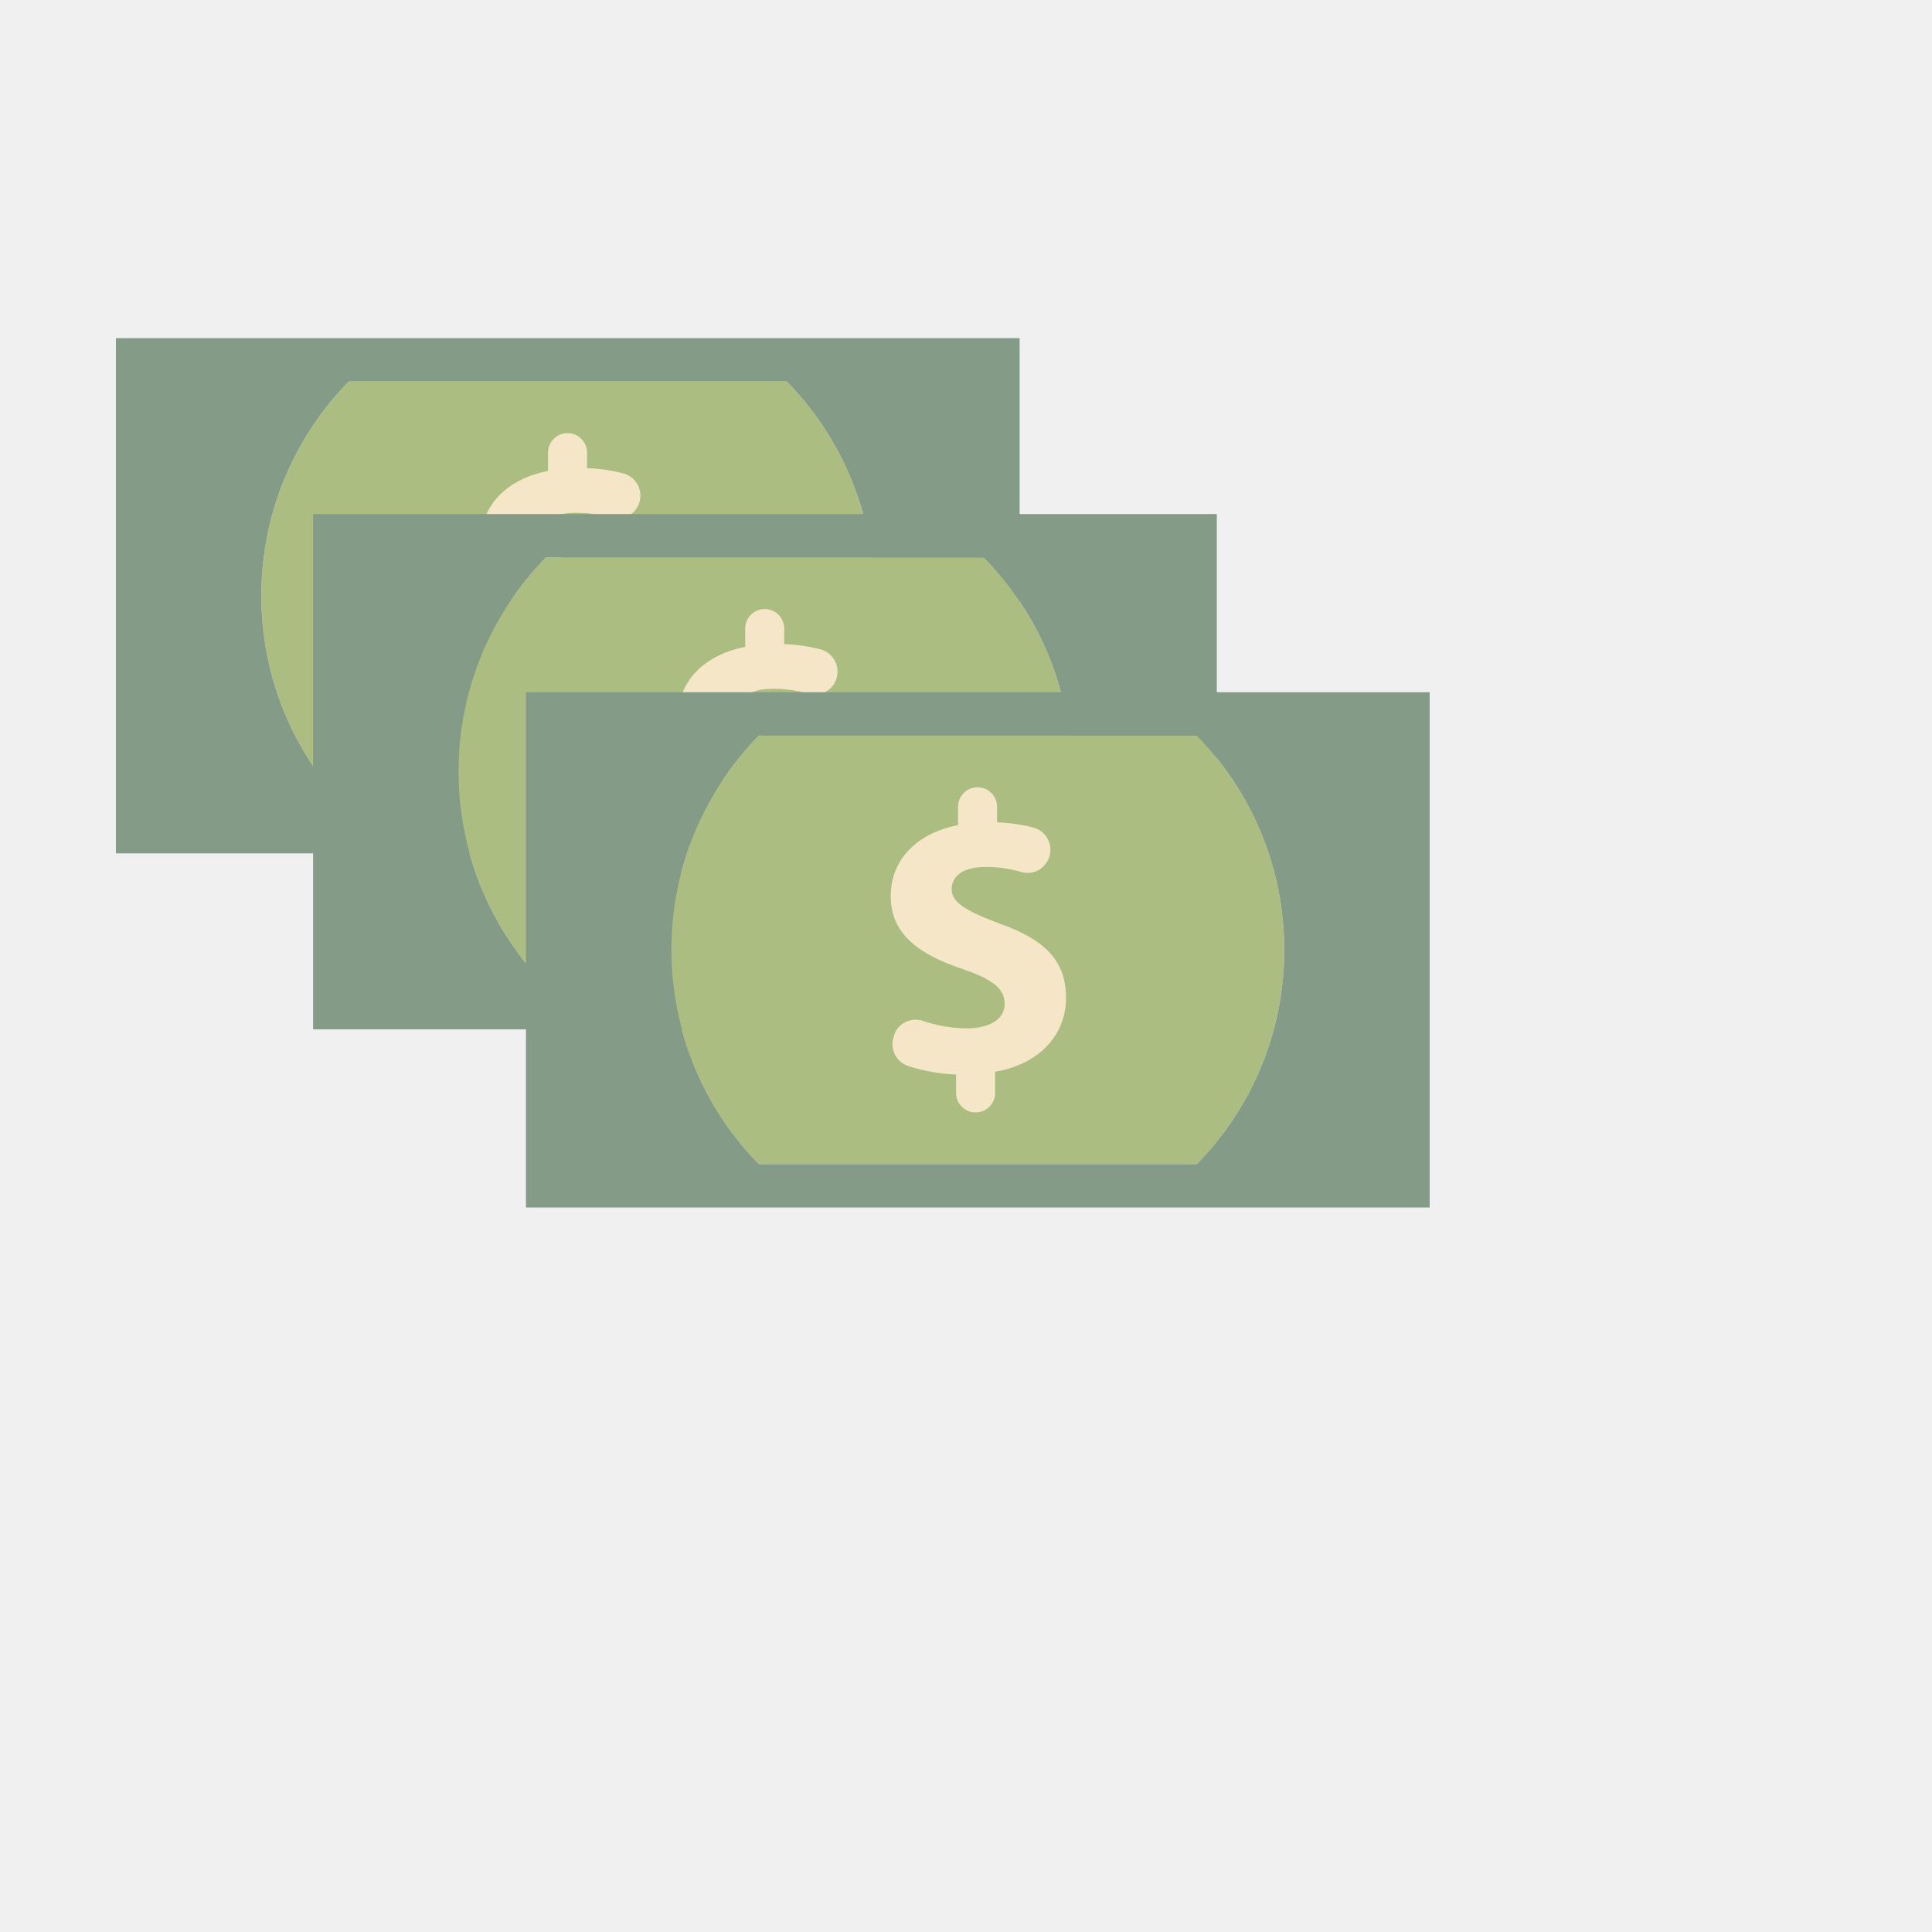
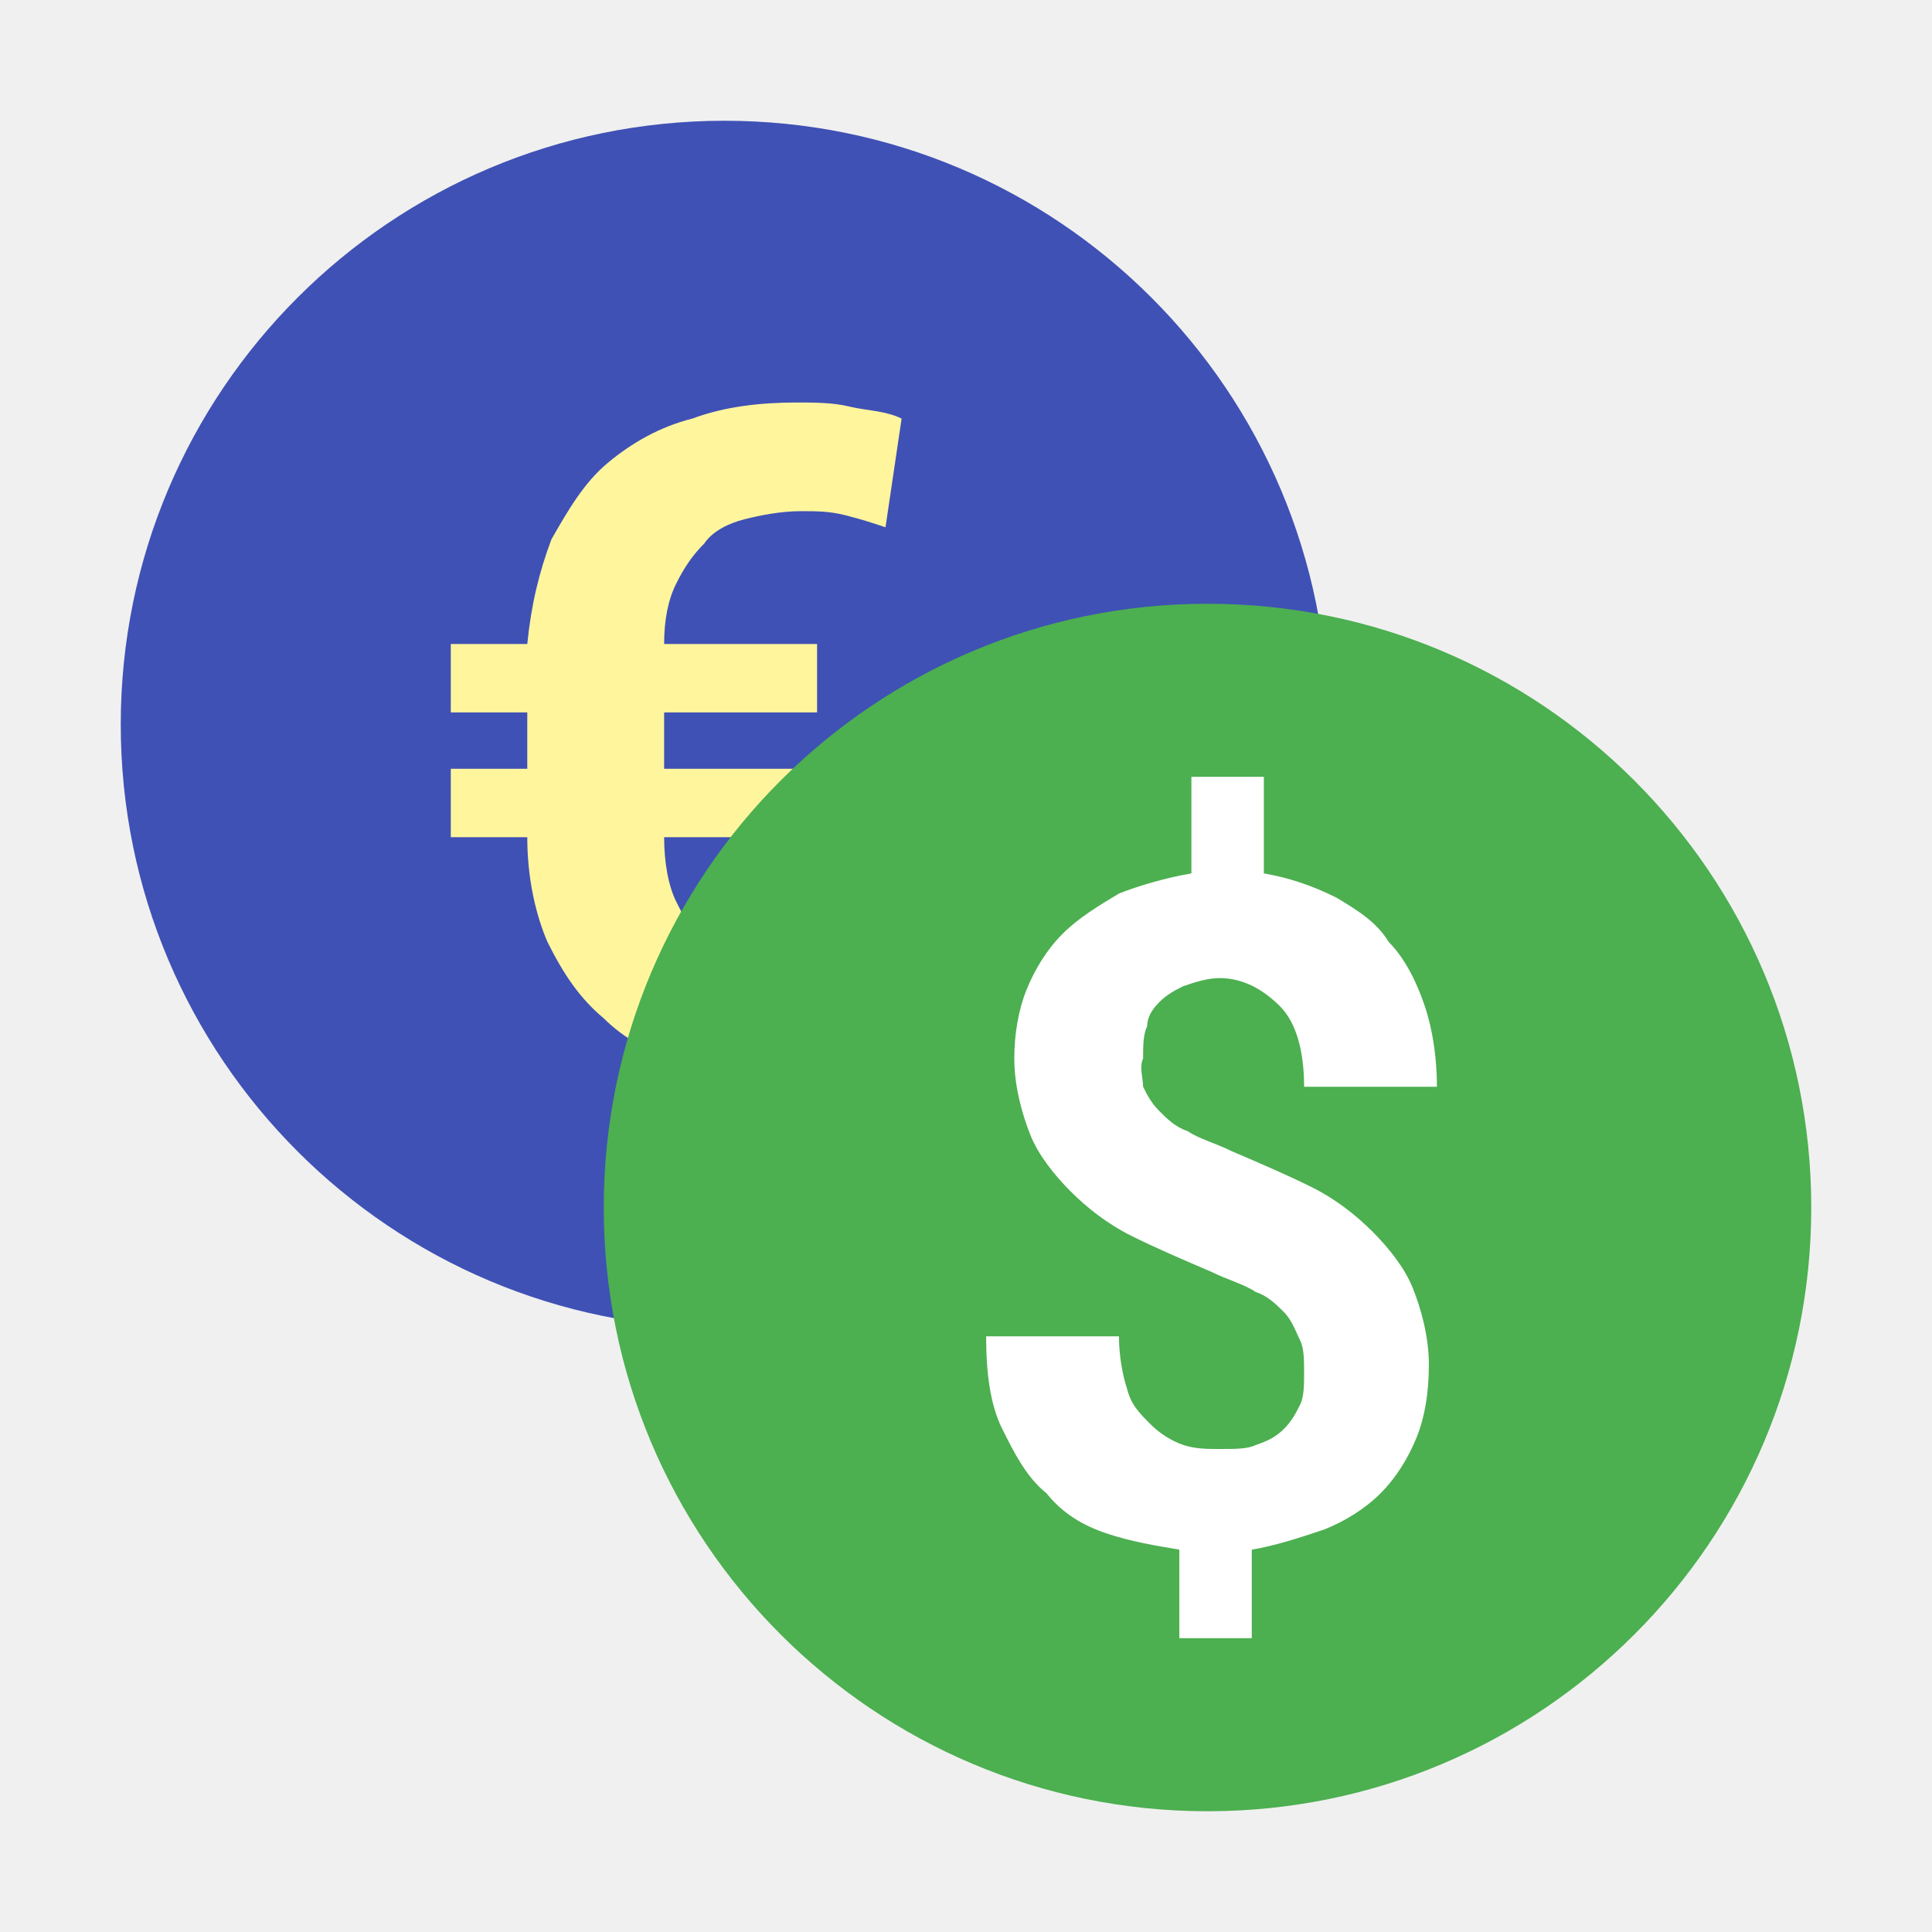
- <svg xmlns="http://www.w3.org/2000/svg" xml:space="preserve" viewBox="0 0 100 100" y="0" x="0" id="圖層_1" version="1.1" width="200px" height="200px" style="width:100%;height:100%;animation-play-state:paused">
-   <g class="ldl-scale" style="transform-origin:50% 50% 0px;transform:rotate(0deg) scale(0.8);animation-play-state:paused">
-     <g style="animation-play-state:paused">
-       <path fill="#abbd81" d="M50.906 24.68H22.564c-3.498 3.575-5.656 8.466-5.656 13.863s2.158 10.288 5.656 13.863h28.342c3.498-3.575 5.656-8.466 5.656-13.863s-2.158-10.288-5.656-13.863z" style="fill:rgb(171, 189, 129);animation-play-state:paused" />
-       <path fill="#849b87" d="M7.5 55.212h58.47V21.875H7.5v33.337zM22.564 24.68h28.342c3.498 3.575 5.656 8.466 5.656 13.863s-2.158 10.288-5.656 13.863H22.564c-3.498-3.575-5.656-8.466-5.656-13.863s2.158-10.288 5.656-13.863z" style="fill:rgb(132, 155, 135);animation-play-state:paused" />
-       <path fill="#f5e6c8" d="M35.74 39.78c1.908.645 2.733 1.264 2.733 2.243 0 1.032-1.005 1.598-2.475 1.598a8.676 8.676 0 0 1-2.788-.479c-.819-.279-1.704.171-1.919 1.009l-.031.121a1.488 1.488 0 0 0 .971 1.786c.897.294 1.986.504 3.096.553v1.186c0 .698.566 1.263 1.263 1.263h.001c.698 0 1.263-.566 1.263-1.263V46.43c2.964-.515 4.589-2.475 4.589-4.77 0-2.32-1.238-3.738-4.306-4.821-2.191-.825-3.094-1.366-3.094-2.217 0-.723.541-1.444 2.217-1.444.92 0 1.676.146 2.286.327.8.238 1.634-.257 1.841-1.066a1.497 1.497 0 0 0-1.083-1.818 11.062 11.062 0 0 0-2.322-.332v-1.005a1.263 1.263 0 0 0-2.526 0v1.186c-2.759.541-4.358 2.32-4.358 4.589.002 2.504 1.884 3.793 4.642 4.721z" style="fill:rgb(245, 230, 200);animation-play-state:paused" />
-     </g>
-     <g style="animation-play-state:paused">
-       <path fill="#abbd81" d="M63.664 36.064H35.321c-3.498 3.575-5.656 8.466-5.656 13.863s2.158 10.288 5.656 13.863h28.342c3.498-3.575 5.656-8.466 5.656-13.863s-2.157-10.288-5.655-13.863z" style="fill:rgb(171, 189, 129);animation-play-state:paused" />
-       <path fill="#849b87" d="M20.257 66.596h58.47V33.259h-58.47v33.337zm15.064-30.532h28.342c3.498 3.575 5.656 8.466 5.656 13.863s-2.158 10.288-5.656 13.863H35.322c-3.498-3.575-5.656-8.466-5.656-13.863s2.157-10.288 5.655-13.863z" style="fill:rgb(132, 155, 135);animation-play-state:paused" />
-       <path fill="#f5e6c8" d="M48.498 51.164c1.908.645 2.733 1.264 2.733 2.243 0 1.032-1.005 1.598-2.475 1.598a8.676 8.676 0 0 1-2.788-.479c-.819-.279-1.704.171-1.919 1.009l-.031.121a1.488 1.488 0 0 0 .971 1.786c.897.294 1.986.504 3.096.553v1.186c0 .698.566 1.263 1.263 1.263h.001c.698 0 1.263-.566 1.263-1.263v-1.367c2.964-.515 4.589-2.475 4.589-4.77 0-2.32-1.238-3.738-4.306-4.821-2.191-.825-3.094-1.366-3.094-2.217 0-.723.541-1.444 2.217-1.444.92 0 1.676.146 2.286.327.8.238 1.634-.257 1.841-1.066a1.497 1.497 0 0 0-1.083-1.818 11.062 11.062 0 0 0-2.322-.332v-1.005a1.263 1.263 0 0 0-2.526 0v1.186c-2.759.541-4.358 2.32-4.358 4.589.001 2.504 1.883 3.793 4.642 4.721z" style="fill:rgb(245, 230, 200);animation-play-state:paused" />
-     </g>
-     <g style="animation-play-state:paused">
-       <path fill="#abbd81" d="M77.436 47.593H49.094c-3.498 3.575-5.656 8.466-5.656 13.863s2.158 10.288 5.656 13.863h28.342c3.498-3.575 5.656-8.466 5.656-13.863s-2.158-10.288-5.656-13.863z" style="fill:rgb(171, 189, 129);animation-play-state:paused" />
-       <path fill="#849b87" d="M34.03 78.125H92.5V44.788H34.03v33.337zm15.064-30.532h28.342c3.498 3.575 5.656 8.466 5.656 13.863s-2.158 10.288-5.656 13.863H49.094c-3.498-3.575-5.656-8.466-5.656-13.863s2.158-10.288 5.656-13.863z" style="fill:rgb(132, 155, 135);animation-play-state:paused" />
-       <path fill="#f5e6c8" d="M62.27 62.694c1.908.645 2.733 1.264 2.733 2.243 0 1.032-1.005 1.598-2.475 1.598a8.676 8.676 0 0 1-2.788-.479c-.819-.279-1.704.171-1.919 1.009l-.031.121a1.488 1.488 0 0 0 .971 1.786c.897.294 1.986.504 3.096.553v1.186c0 .698.566 1.263 1.263 1.263h.001c.698 0 1.263-.566 1.263-1.263v-1.367c2.964-.515 4.589-2.475 4.589-4.77 0-2.32-1.238-3.738-4.306-4.821-2.191-.825-3.094-1.366-3.094-2.217 0-.723.541-1.444 2.217-1.444.92 0 1.676.146 2.286.327.8.238 1.634-.257 1.841-1.066a1.497 1.497 0 0 0-1.083-1.818 11.062 11.062 0 0 0-2.322-.332v-1.005a1.263 1.263 0 0 0-2.526 0v1.186c-2.759.541-4.358 2.32-4.358 4.589.001 2.503 1.883 3.793 4.642 4.721z" style="fill:rgb(245, 230, 200);animation-play-state:paused" />
-     </g>
-   </g>
+ <svg xmlns="http://www.w3.org/2000/svg" version="1" viewBox="0 0 48 48">
+   <circle cx="18" cy="18" r="15" fill="#3F51B5" />
+   <path fill="#FFF59D" d="M20.3 16v1.7h-3.8v1.4h3.8v1.7h-3.8c0 .6.1 1.2.3 1.6.2.4.4.8.7 1 .3.3.7.4 1.1.6.4.1.9.2 1.4.2.4 0 .7 0 1.1-.1.4-.1.7-.1 1-.3l.4 2.7c-.4.1-.9.2-1.4.2-.5.1-1 .1-1.5.1-.9 0-1.8-.1-2.6-.4-.8-.2-1.5-.6-2-1.1-.6-.5-1-1.1-1.4-1.9-.3-.7-.5-1.6-.5-2.6h-1.9v-1.7h1.9v-1.4h-1.9V16h1.9c.1-1 .3-1.8.6-2.6.4-.7.8-1.4 1.4-1.9.6-.5 1.3-.9 2.1-1.1.8-.3 1.7-.4 2.6-.4.4 0 .9 0 1.3.1s.9.1 1.3.3l-.4 2.7c-.3-.1-.6-.2-1-.3-.4-.1-.7-.1-1.1-.1-.5 0-1 .1-1.4.2-.4.1-.8.3-1 .6-.3.3-.5.6-.7 1s-.3.9-.3 1.5h3.8z" />
+   <circle cx="30" cy="30" r="15" fill="#4CAF50" />
+   <path fill="#fff" d="M28.4 27c.1.2.2.4.4.6.2.2.4.4.7.5.3.2.7.3 1.1.5.7.3 1.4.6 2 .9.6.3 1.1.7 1.5 1.1.4.4.8.9 1 1.4.2.5.4 1.2.4 1.9s-.1 1.3-.3 1.8c-.2.5-.5 1-.9 1.4s-.9.7-1.4.9c-.6.2-1.2.4-1.8.5v2.2h-1.8v-2.2c-.6-.1-1.2-.2-1.8-.4s-1.1-.5-1.5-1c-.5-.4-.8-1-1.1-1.6-.3-.6-.4-1.4-.4-2.3h3.3c0 .5.1 1 .2 1.3.1.4.3.6.6.9.2.2.5.4.8.5.3.1.6.1.9.1.4 0 .7 0 .9-.1.3-.1.5-.2.7-.4.2-.2.3-.4.4-.6.1-.2.1-.5.1-.8 0-.3 0-.6-.1-.8-.1-.2-.2-.5-.4-.7s-.4-.4-.7-.5c-.3-.2-.7-.3-1.1-.5-.7-.3-1.4-.6-2-.9-.6-.3-1.1-.7-1.5-1.1-.4-.4-.8-.9-1-1.4-.2-.5-.4-1.2-.4-1.9 0-.6.1-1.2.3-1.7.2-.5.5-1 .9-1.4.4-.4.9-.7 1.4-1 .5-.2 1.2-.4 1.8-.5v-2.4h1.8v2.4c.6.1 1.2.3 1.8.6.5.3 1 .6 1.3 1.1.4.4.7 1 .9 1.6.2.6.3 1.3.3 2h-3.3c0-.9-.2-1.6-.6-2-.4-.4-.9-.7-1.5-.7-.3 0-.6.1-.9.2-.2.1-.4.2-.6.4-.2.2-.3.4-.3.6-.1.2-.1.5-.1.8-.1.2 0 .5 0 .7z" />
</svg>
